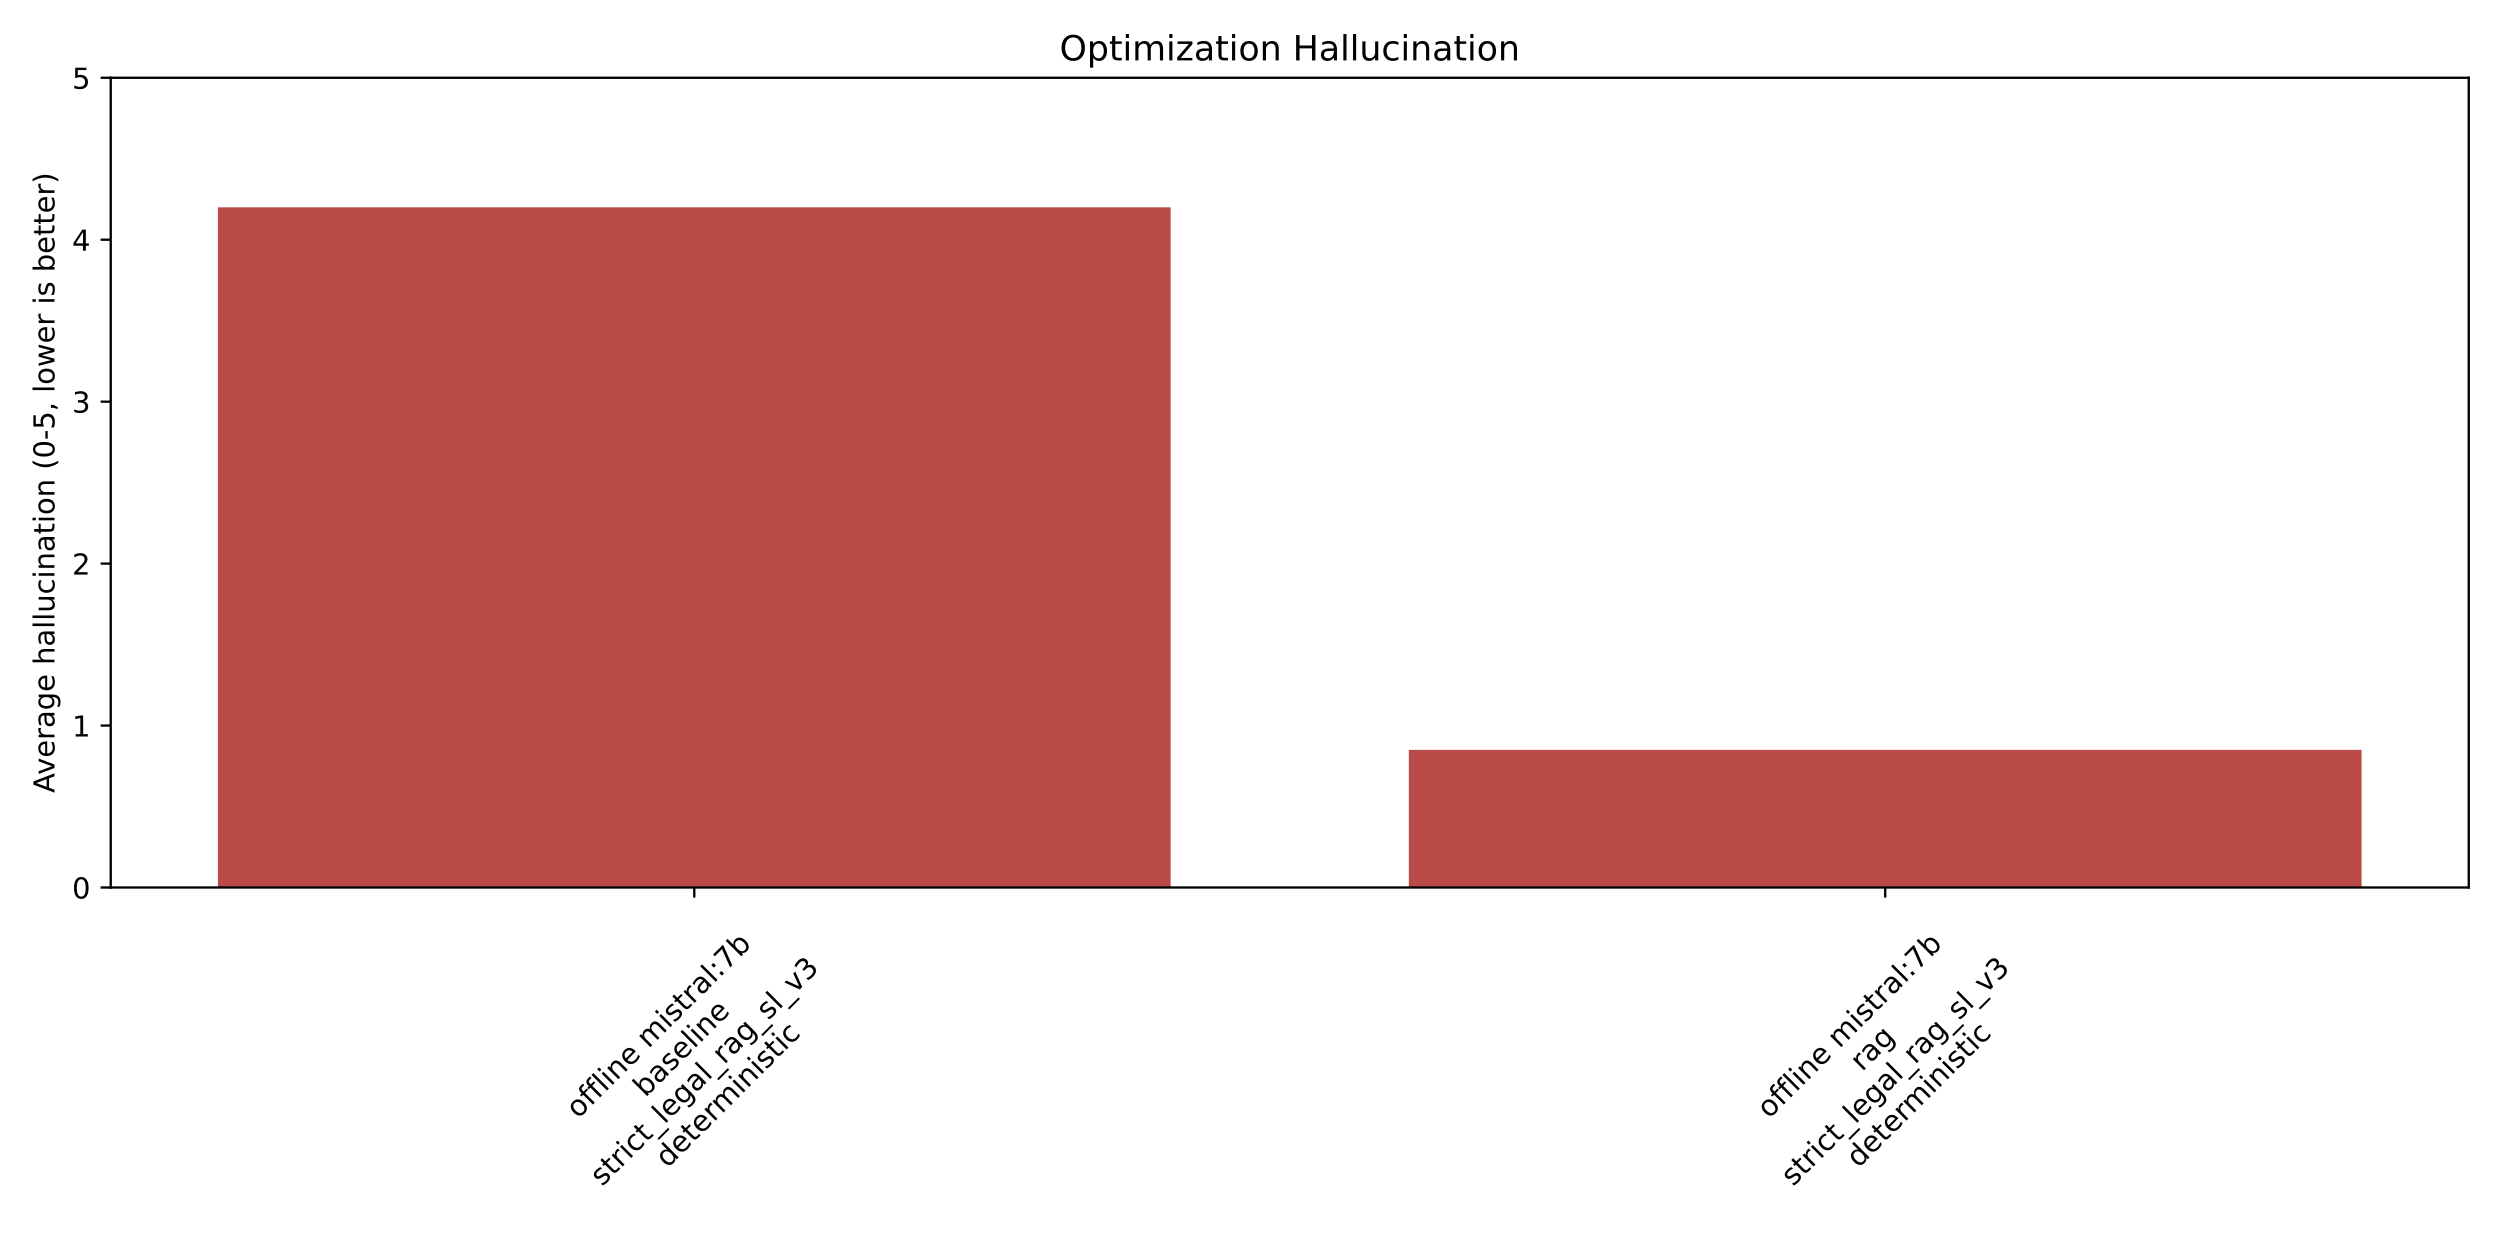
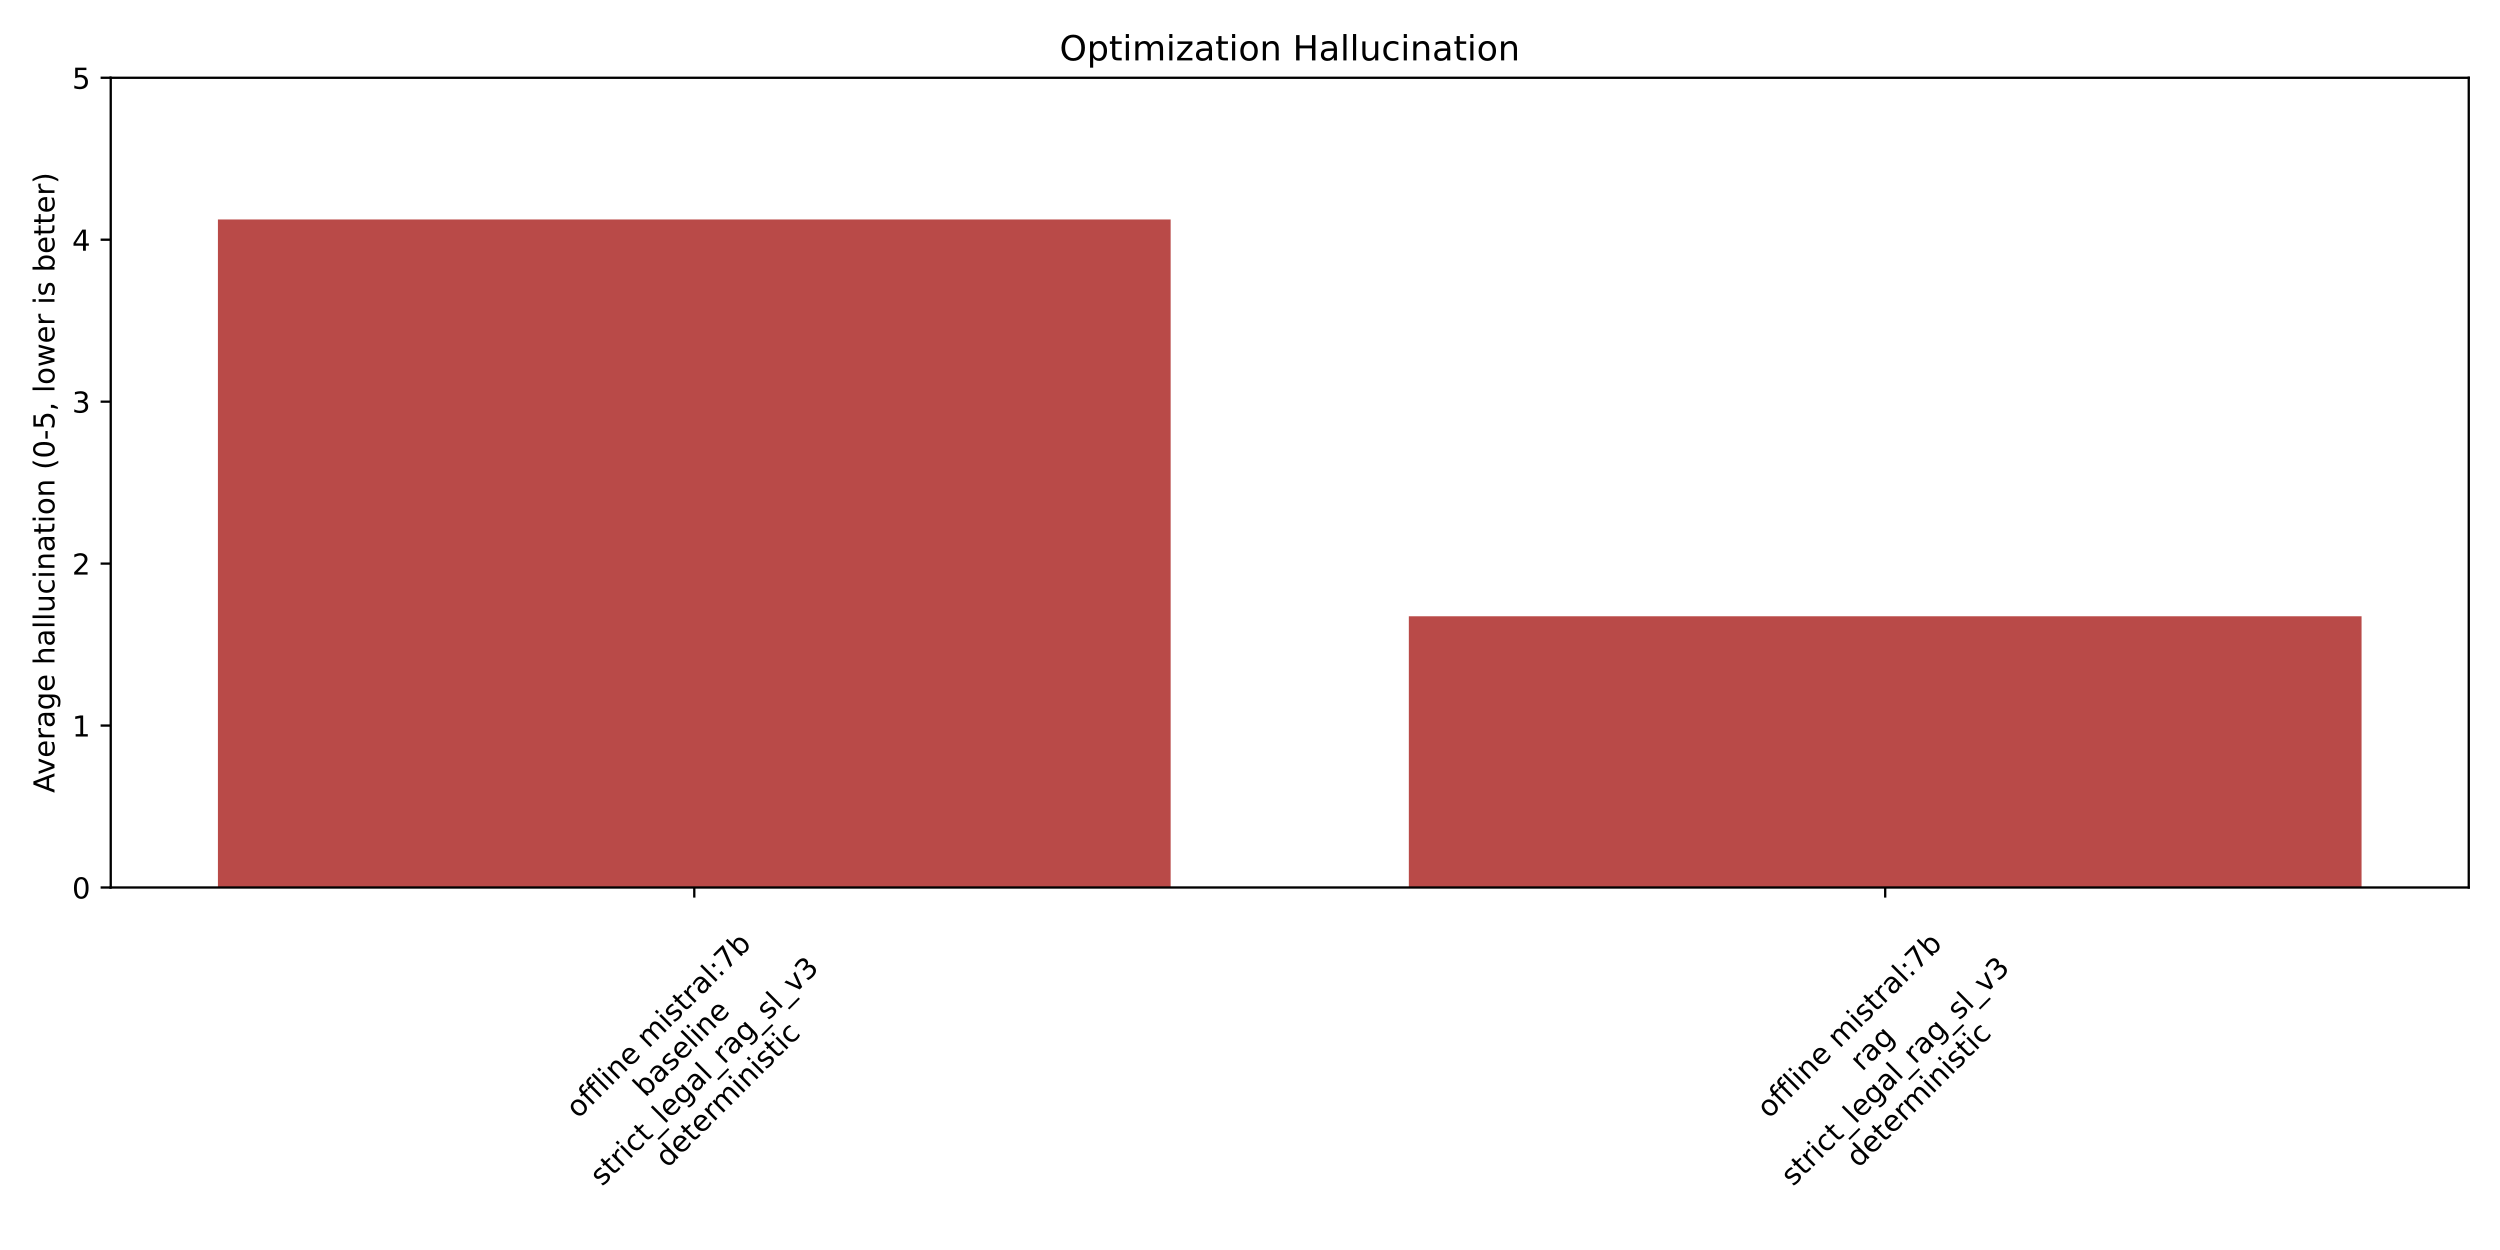
<svg xmlns="http://www.w3.org/2000/svg" xmlns:xlink="http://www.w3.org/1999/xlink" width="864pt" height="432pt" viewBox="0 0 864 432" version="1.1">
  <defs>
    <style type="text/css">*{stroke-linejoin: round; stroke-linecap: butt}</style>
  </defs>
  <g id="figure_1">
    <g id="patch_1">
      <path d="M 0 432 L 864 432 L 864 0 L 0 0 z " style="fill: #ffffff" />
    </g>
    <g id="axes_1">
      <g id="patch_2">
        <path d="M 38.27 306.717 L 853.2 306.717 L 853.2 26.88 L 38.27 26.88 z " style="fill: #ffffff" />
      </g>
      <g id="patch_3">
-         <path d="M 75.312 306.717 L 404.577 306.717 L 404.577 71.654 L 75.312 71.654 z " clip-path="url(#p2421bd11ce)" style="fill: #b94a48" />
+         <path d="M 75.312 306.717 L 404.577 306.717 L 404.577 75.852 L 75.312 75.852 z " clip-path="url(#pce945950ac)" style="fill: #b94a48" />
      </g>
      <g id="patch_4">
-         <path d="M 486.893 306.717 L 816.158 306.717 L 816.158 259.145 L 486.893 259.145 z " clip-path="url(#p2421bd11ce)" style="fill: #b94a48" />
+         <path d="M 486.893 306.717 L 816.158 306.717 L 816.158 212.972 L 486.893 212.972 z " clip-path="url(#pce945950ac)" style="fill: #b94a48" />
      </g>
      <g id="matplotlib.axis_1">
        <g id="xtick_1">
          <g id="line2d_1">
            <defs>
-               <path id="m7e3ee8ce9b" d="M 0 0 L 0 3.5 " style="stroke: #000000; stroke-width: 0.8" />
+               <path id="m0a0adaafc0" d="M 0 0 L 0 3.5 " style="stroke: #000000; stroke-width: 0.8" />
            </defs>
            <g>
-               <use xlink:href="#m7e3ee8ce9b" x="239.945" y="306.717" style="stroke: #000000; stroke-width: 0.8" />
+               <use xlink:href="#m0a0adaafc0" x="239.945" y="306.717" style="stroke: #000000; stroke-width: 0.8" />
            </g>
          </g>
          <g id="text_1">
            <g transform="translate(199.8225 386.8345) rotate(-45) scale(0.1 -0.1)">
              <defs>
                <path id="DejaVuSans-6f" d="M 1959 3097 Q 1497 3097 1228 2736 Q 959 2375 959 1747 Q 959 1119 1226 758 Q 1494 397 1959 397 Q 2419 397 2687 759 Q 2956 1122 2956 1747 Q 2956 2369 2687 2733 Q 2419 3097 1959 3097 z M 1959 3584 Q 2709 3584 3137 3096 Q 3566 2609 3566 1747 Q 3566 888 3137 398 Q 2709 -91 1959 -91 Q 1206 -91 779 398 Q 353 888 353 1747 Q 353 2609 779 3096 Q 1206 3584 1959 3584 z " transform="scale(0.015625)" />
                <path id="DejaVuSans-66" d="M 2375 4863 L 2375 4384 L 1825 4384 Q 1516 4384 1395 4259 Q 1275 4134 1275 3809 L 1275 3500 L 2222 3500 L 2222 3053 L 1275 3053 L 1275 0 L 697 0 L 697 3053 L 147 3053 L 147 3500 L 697 3500 L 697 3744 Q 697 4328 969 4595 Q 1241 4863 1831 4863 L 2375 4863 z " transform="scale(0.015625)" />
                <path id="DejaVuSans-6c" d="M 603 4863 L 1178 4863 L 1178 0 L 603 0 L 603 4863 z " transform="scale(0.015625)" />
                <path id="DejaVuSans-69" d="M 603 3500 L 1178 3500 L 1178 0 L 603 0 L 603 3500 z M 603 4863 L 1178 4863 L 1178 4134 L 603 4134 L 603 4863 z " transform="scale(0.015625)" />
                <path id="DejaVuSans-6e" d="M 3513 2113 L 3513 0 L 2938 0 L 2938 2094 Q 2938 2591 2744 2837 Q 2550 3084 2163 3084 Q 1697 3084 1428 2787 Q 1159 2491 1159 1978 L 1159 0 L 581 0 L 581 3500 L 1159 3500 L 1159 2956 Q 1366 3272 1645 3428 Q 1925 3584 2291 3584 Q 2894 3584 3203 3211 Q 3513 2838 3513 2113 z " transform="scale(0.015625)" />
                <path id="DejaVuSans-65" d="M 3597 1894 L 3597 1613 L 953 1613 Q 991 1019 1311 708 Q 1631 397 2203 397 Q 2534 397 2845 478 Q 3156 559 3463 722 L 3463 178 Q 3153 47 2828 -22 Q 2503 -91 2169 -91 Q 1331 -91 842 396 Q 353 884 353 1716 Q 353 2575 817 3079 Q 1281 3584 2069 3584 Q 2775 3584 3186 3129 Q 3597 2675 3597 1894 z M 3022 2063 Q 3016 2534 2758 2815 Q 2500 3097 2075 3097 Q 1594 3097 1305 2825 Q 1016 2553 972 2059 L 3022 2063 z " transform="scale(0.015625)" />
                <path id="DejaVuSans-20" transform="scale(0.015625)" />
                <path id="DejaVuSans-6d" d="M 3328 2828 Q 3544 3216 3844 3400 Q 4144 3584 4550 3584 Q 5097 3584 5394 3201 Q 5691 2819 5691 2113 L 5691 0 L 5113 0 L 5113 2094 Q 5113 2597 4934 2840 Q 4756 3084 4391 3084 Q 3944 3084 3684 2787 Q 3425 2491 3425 1978 L 3425 0 L 2847 0 L 2847 2094 Q 2847 2600 2669 2842 Q 2491 3084 2119 3084 Q 1678 3084 1418 2786 Q 1159 2488 1159 1978 L 1159 0 L 581 0 L 581 3500 L 1159 3500 L 1159 2956 Q 1356 3278 1631 3431 Q 1906 3584 2284 3584 Q 2666 3584 2933 3390 Q 3200 3197 3328 2828 z " transform="scale(0.015625)" />
                <path id="DejaVuSans-73" d="M 2834 3397 L 2834 2853 Q 2591 2978 2328 3040 Q 2066 3103 1784 3103 Q 1356 3103 1142 2972 Q 928 2841 928 2578 Q 928 2378 1081 2264 Q 1234 2150 1697 2047 L 1894 2003 Q 2506 1872 2764 1633 Q 3022 1394 3022 966 Q 3022 478 2636 193 Q 2250 -91 1575 -91 Q 1294 -91 989 -36 Q 684 19 347 128 L 347 722 Q 666 556 975 473 Q 1284 391 1588 391 Q 1994 391 2212 530 Q 2431 669 2431 922 Q 2431 1156 2273 1281 Q 2116 1406 1581 1522 L 1381 1569 Q 847 1681 609 1914 Q 372 2147 372 2553 Q 372 3047 722 3315 Q 1072 3584 1716 3584 Q 2034 3584 2315 3537 Q 2597 3491 2834 3397 z " transform="scale(0.015625)" />
                <path id="DejaVuSans-74" d="M 1172 4494 L 1172 3500 L 2356 3500 L 2356 3053 L 1172 3053 L 1172 1153 Q 1172 725 1289 603 Q 1406 481 1766 481 L 2356 481 L 2356 0 L 1766 0 Q 1100 0 847 248 Q 594 497 594 1153 L 594 3053 L 172 3053 L 172 3500 L 594 3500 L 594 4494 L 1172 4494 z " transform="scale(0.015625)" />
                <path id="DejaVuSans-72" d="M 2631 2963 Q 2534 3019 2420 3045 Q 2306 3072 2169 3072 Q 1681 3072 1420 2755 Q 1159 2438 1159 1844 L 1159 0 L 581 0 L 581 3500 L 1159 3500 L 1159 2956 Q 1341 3275 1631 3429 Q 1922 3584 2338 3584 Q 2397 3584 2469 3576 Q 2541 3569 2628 3553 L 2631 2963 z " transform="scale(0.015625)" />
                <path id="DejaVuSans-61" d="M 2194 1759 Q 1497 1759 1228 1600 Q 959 1441 959 1056 Q 959 750 1161 570 Q 1363 391 1709 391 Q 2188 391 2477 730 Q 2766 1069 2766 1631 L 2766 1759 L 2194 1759 z M 3341 1997 L 3341 0 L 2766 0 L 2766 531 Q 2569 213 2275 61 Q 1981 -91 1556 -91 Q 1019 -91 701 211 Q 384 513 384 1019 Q 384 1609 779 1909 Q 1175 2209 1959 2209 L 2766 2209 L 2766 2266 Q 2766 2663 2505 2880 Q 2244 3097 1772 3097 Q 1472 3097 1187 3025 Q 903 2953 641 2809 L 641 3341 Q 956 3463 1253 3523 Q 1550 3584 1831 3584 Q 2591 3584 2966 3190 Q 3341 2797 3341 1997 z " transform="scale(0.015625)" />
                <path id="DejaVuSans-3a" d="M 750 794 L 1409 794 L 1409 0 L 750 0 L 750 794 z M 750 3309 L 1409 3309 L 1409 2516 L 750 2516 L 750 3309 z " transform="scale(0.015625)" />
                <path id="DejaVuSans-37" d="M 525 4666 L 3525 4666 L 3525 4397 L 1831 0 L 1172 0 L 2766 4134 L 525 4134 L 525 4666 z " transform="scale(0.015625)" />
                <path id="DejaVuSans-62" d="M 3116 1747 Q 3116 2381 2855 2742 Q 2594 3103 2138 3103 Q 1681 3103 1420 2742 Q 1159 2381 1159 1747 Q 1159 1113 1420 752 Q 1681 391 2138 391 Q 2594 391 2855 752 Q 3116 1113 3116 1747 z M 1159 2969 Q 1341 3281 1617 3432 Q 1894 3584 2278 3584 Q 2916 3584 3314 3078 Q 3713 2572 3713 1747 Q 3713 922 3314 415 Q 2916 -91 2278 -91 Q 1894 -91 1617 61 Q 1341 213 1159 525 L 1159 0 L 581 0 L 581 4863 L 1159 4863 L 1159 2969 z " transform="scale(0.015625)" />
              </defs>
              <use xlink:href="#DejaVuSans-6f" />
              <use xlink:href="#DejaVuSans-66" transform="translate(61.18164 0)" />
              <use xlink:href="#DejaVuSans-66" transform="translate(96.38672 0)" />
              <use xlink:href="#DejaVuSans-6c" transform="translate(131.5918 0)" />
              <use xlink:href="#DejaVuSans-69" transform="translate(159.375 0)" />
              <use xlink:href="#DejaVuSans-6e" transform="translate(187.1582 0)" />
              <use xlink:href="#DejaVuSans-65" transform="translate(250.5371 0)" />
              <use xlink:href="#DejaVuSans-20" transform="translate(312.0605 0)" />
              <use xlink:href="#DejaVuSans-6d" transform="translate(343.8477 0)" />
              <use xlink:href="#DejaVuSans-69" transform="translate(441.2598 0)" />
              <use xlink:href="#DejaVuSans-73" transform="translate(469.043 0)" />
              <use xlink:href="#DejaVuSans-74" transform="translate(521.1426 0)" />
              <use xlink:href="#DejaVuSans-72" transform="translate(560.3516 0)" />
              <use xlink:href="#DejaVuSans-61" transform="translate(601.4648 0)" />
              <use xlink:href="#DejaVuSans-6c" transform="translate(662.7441 0)" />
              <use xlink:href="#DejaVuSans-3a" transform="translate(690.5273 0)" />
              <use xlink:href="#DejaVuSans-37" transform="translate(724.2188 0)" />
              <use xlink:href="#DejaVuSans-62" transform="translate(787.8418 0)" />
            </g>
            <g transform="translate(223.0295 379.4636) rotate(-45) scale(0.1 -0.1)">
              <use xlink:href="#DejaVuSans-62" />
              <use xlink:href="#DejaVuSans-61" transform="translate(63.47656 0)" />
              <use xlink:href="#DejaVuSans-73" transform="translate(124.7559 0)" />
              <use xlink:href="#DejaVuSans-65" transform="translate(176.8555 0)" />
              <use xlink:href="#DejaVuSans-6c" transform="translate(238.3789 0)" />
              <use xlink:href="#DejaVuSans-69" transform="translate(266.1621 0)" />
              <use xlink:href="#DejaVuSans-6e" transform="translate(293.9453 0)" />
              <use xlink:href="#DejaVuSans-65" transform="translate(357.3242 0)" />
            </g>
            <g transform="translate(208.1102 410.219) rotate(-45) scale(0.1 -0.1)">
              <defs>
                <path id="DejaVuSans-63" d="M 3122 3366 L 3122 2828 Q 2878 2963 2633 3030 Q 2388 3097 2138 3097 Q 1578 3097 1268 2742 Q 959 2388 959 1747 Q 959 1106 1268 751 Q 1578 397 2138 397 Q 2388 397 2633 464 Q 2878 531 3122 666 L 3122 134 Q 2881 22 2623 -34 Q 2366 -91 2075 -91 Q 1284 -91 818 406 Q 353 903 353 1747 Q 353 2603 823 3093 Q 1294 3584 2113 3584 Q 2378 3584 2631 3529 Q 2884 3475 3122 3366 z " transform="scale(0.015625)" />
                <path id="DejaVuSans-5f" d="M 3263 -1063 L 3263 -1509 L -63 -1509 L -63 -1063 L 3263 -1063 z " transform="scale(0.015625)" />
                <path id="DejaVuSans-67" d="M 2906 1791 Q 2906 2416 2648 2759 Q 2391 3103 1925 3103 Q 1463 3103 1205 2759 Q 947 2416 947 1791 Q 947 1169 1205 825 Q 1463 481 1925 481 Q 2391 481 2648 825 Q 2906 1169 2906 1791 z M 3481 434 Q 3481 -459 3084 -895 Q 2688 -1331 1869 -1331 Q 1566 -1331 1297 -1286 Q 1028 -1241 775 -1147 L 775 -588 Q 1028 -725 1275 -790 Q 1522 -856 1778 -856 Q 2344 -856 2625 -561 Q 2906 -266 2906 331 L 2906 616 Q 2728 306 2450 153 Q 2172 0 1784 0 Q 1141 0 747 490 Q 353 981 353 1791 Q 353 2603 747 3093 Q 1141 3584 1784 3584 Q 2172 3584 2450 3431 Q 2728 3278 2906 2969 L 2906 3500 L 3481 3500 L 3481 434 z " transform="scale(0.015625)" />
                <path id="DejaVuSans-76" d="M 191 3500 L 800 3500 L 1894 563 L 2988 3500 L 3597 3500 L 2284 0 L 1503 0 L 191 3500 z " transform="scale(0.015625)" />
                <path id="DejaVuSans-33" d="M 2597 2516 Q 3050 2419 3304 2112 Q 3559 1806 3559 1356 Q 3559 666 3084 287 Q 2609 -91 1734 -91 Q 1441 -91 1130 -33 Q 819 25 488 141 L 488 750 Q 750 597 1062 519 Q 1375 441 1716 441 Q 2309 441 2620 675 Q 2931 909 2931 1356 Q 2931 1769 2642 2001 Q 2353 2234 1838 2234 L 1294 2234 L 1294 2753 L 1863 2753 Q 2328 2753 2575 2939 Q 2822 3125 2822 3475 Q 2822 3834 2567 4026 Q 2313 4219 1838 4219 Q 1578 4219 1281 4162 Q 984 4106 628 3988 L 628 4550 Q 988 4650 1302 4700 Q 1616 4750 1894 4750 Q 2613 4750 3031 4423 Q 3450 4097 3450 3541 Q 3450 3153 3228 2886 Q 3006 2619 2597 2516 z " transform="scale(0.015625)" />
              </defs>
              <use xlink:href="#DejaVuSans-73" />
              <use xlink:href="#DejaVuSans-74" transform="translate(52.09961 0)" />
              <use xlink:href="#DejaVuSans-72" transform="translate(91.30859 0)" />
              <use xlink:href="#DejaVuSans-69" transform="translate(132.4219 0)" />
              <use xlink:href="#DejaVuSans-63" transform="translate(160.2051 0)" />
              <use xlink:href="#DejaVuSans-74" transform="translate(215.1855 0)" />
              <use xlink:href="#DejaVuSans-5f" transform="translate(254.3945 0)" />
              <use xlink:href="#DejaVuSans-6c" transform="translate(304.3945 0)" />
              <use xlink:href="#DejaVuSans-65" transform="translate(332.1777 0)" />
              <use xlink:href="#DejaVuSans-67" transform="translate(393.7012 0)" />
              <use xlink:href="#DejaVuSans-61" transform="translate(457.1777 0)" />
              <use xlink:href="#DejaVuSans-6c" transform="translate(518.457 0)" />
              <use xlink:href="#DejaVuSans-5f" transform="translate(546.2402 0)" />
              <use xlink:href="#DejaVuSans-72" transform="translate(596.2402 0)" />
              <use xlink:href="#DejaVuSans-61" transform="translate(637.3535 0)" />
              <use xlink:href="#DejaVuSans-67" transform="translate(698.6328 0)" />
              <use xlink:href="#DejaVuSans-5f" transform="translate(762.1094 0)" />
              <use xlink:href="#DejaVuSans-73" transform="translate(812.1094 0)" />
              <use xlink:href="#DejaVuSans-6c" transform="translate(864.209 0)" />
              <use xlink:href="#DejaVuSans-5f" transform="translate(891.9922 0)" />
              <use xlink:href="#DejaVuSans-76" transform="translate(941.9922 0)" />
              <use xlink:href="#DejaVuSans-33" transform="translate(1001.172 0)" />
            </g>
            <g transform="translate(230.6952 403.8634) rotate(-45) scale(0.1 -0.1)">
              <defs>
                <path id="DejaVuSans-64" d="M 2906 2969 L 2906 4863 L 3481 4863 L 3481 0 L 2906 0 L 2906 525 Q 2725 213 2448 61 Q 2172 -91 1784 -91 Q 1150 -91 751 415 Q 353 922 353 1747 Q 353 2572 751 3078 Q 1150 3584 1784 3584 Q 2172 3584 2448 3432 Q 2725 3281 2906 2969 z M 947 1747 Q 947 1113 1208 752 Q 1469 391 1925 391 Q 2381 391 2643 752 Q 2906 1113 2906 1747 Q 2906 2381 2643 2742 Q 2381 3103 1925 3103 Q 1469 3103 1208 2742 Q 947 2381 947 1747 z " transform="scale(0.015625)" />
              </defs>
              <use xlink:href="#DejaVuSans-64" />
              <use xlink:href="#DejaVuSans-65" transform="translate(63.47656 0)" />
              <use xlink:href="#DejaVuSans-74" transform="translate(125 0)" />
              <use xlink:href="#DejaVuSans-65" transform="translate(164.209 0)" />
              <use xlink:href="#DejaVuSans-72" transform="translate(225.7324 0)" />
              <use xlink:href="#DejaVuSans-6d" transform="translate(265.0957 0)" />
              <use xlink:href="#DejaVuSans-69" transform="translate(362.5078 0)" />
              <use xlink:href="#DejaVuSans-6e" transform="translate(390.291 0)" />
              <use xlink:href="#DejaVuSans-69" transform="translate(453.6699 0)" />
              <use xlink:href="#DejaVuSans-73" transform="translate(481.4531 0)" />
              <use xlink:href="#DejaVuSans-74" transform="translate(533.5527 0)" />
              <use xlink:href="#DejaVuSans-69" transform="translate(572.7617 0)" />
              <use xlink:href="#DejaVuSans-63" transform="translate(600.5449 0)" />
            </g>
          </g>
        </g>
        <g id="xtick_2">
          <g id="line2d_2">
            <g>
-               <use xlink:href="#m7e3ee8ce9b" x="651.525" y="306.717" style="stroke: #000000; stroke-width: 0.8" />
+               <use xlink:href="#m0a0adaafc0" x="651.525" y="306.717" style="stroke: #000000; stroke-width: 0.8" />
            </g>
          </g>
          <g id="text_2">
            <g transform="translate(611.4033 386.8345) rotate(-45) scale(0.1 -0.1)">
              <use xlink:href="#DejaVuSans-6f" />
              <use xlink:href="#DejaVuSans-66" transform="translate(61.18164 0)" />
              <use xlink:href="#DejaVuSans-66" transform="translate(96.38672 0)" />
              <use xlink:href="#DejaVuSans-6c" transform="translate(131.5918 0)" />
              <use xlink:href="#DejaVuSans-69" transform="translate(159.375 0)" />
              <use xlink:href="#DejaVuSans-6e" transform="translate(187.1582 0)" />
              <use xlink:href="#DejaVuSans-65" transform="translate(250.5371 0)" />
              <use xlink:href="#DejaVuSans-20" transform="translate(312.0605 0)" />
              <use xlink:href="#DejaVuSans-6d" transform="translate(343.8477 0)" />
              <use xlink:href="#DejaVuSans-69" transform="translate(441.2598 0)" />
              <use xlink:href="#DejaVuSans-73" transform="translate(469.043 0)" />
              <use xlink:href="#DejaVuSans-74" transform="translate(521.1426 0)" />
              <use xlink:href="#DejaVuSans-72" transform="translate(560.3516 0)" />
              <use xlink:href="#DejaVuSans-61" transform="translate(601.4648 0)" />
              <use xlink:href="#DejaVuSans-6c" transform="translate(662.7441 0)" />
              <use xlink:href="#DejaVuSans-3a" transform="translate(690.5273 0)" />
              <use xlink:href="#DejaVuSans-37" transform="translate(724.2188 0)" />
              <use xlink:href="#DejaVuSans-62" transform="translate(787.8418 0)" />
            </g>
            <g transform="translate(643.5547 370.5192) rotate(-45) scale(0.1 -0.1)">
              <use xlink:href="#DejaVuSans-72" />
              <use xlink:href="#DejaVuSans-61" transform="translate(41.11328 0)" />
              <use xlink:href="#DejaVuSans-67" transform="translate(102.3926 0)" />
            </g>
            <g transform="translate(619.691 410.219) rotate(-45) scale(0.1 -0.1)">
              <use xlink:href="#DejaVuSans-73" />
              <use xlink:href="#DejaVuSans-74" transform="translate(52.09961 0)" />
              <use xlink:href="#DejaVuSans-72" transform="translate(91.30859 0)" />
              <use xlink:href="#DejaVuSans-69" transform="translate(132.4219 0)" />
              <use xlink:href="#DejaVuSans-63" transform="translate(160.2051 0)" />
              <use xlink:href="#DejaVuSans-74" transform="translate(215.1855 0)" />
              <use xlink:href="#DejaVuSans-5f" transform="translate(254.3945 0)" />
              <use xlink:href="#DejaVuSans-6c" transform="translate(304.3945 0)" />
              <use xlink:href="#DejaVuSans-65" transform="translate(332.1777 0)" />
              <use xlink:href="#DejaVuSans-67" transform="translate(393.7012 0)" />
              <use xlink:href="#DejaVuSans-61" transform="translate(457.1777 0)" />
              <use xlink:href="#DejaVuSans-6c" transform="translate(518.457 0)" />
              <use xlink:href="#DejaVuSans-5f" transform="translate(546.2402 0)" />
              <use xlink:href="#DejaVuSans-72" transform="translate(596.2402 0)" />
              <use xlink:href="#DejaVuSans-61" transform="translate(637.3535 0)" />
              <use xlink:href="#DejaVuSans-67" transform="translate(698.6328 0)" />
              <use xlink:href="#DejaVuSans-5f" transform="translate(762.1094 0)" />
              <use xlink:href="#DejaVuSans-73" transform="translate(812.1094 0)" />
              <use xlink:href="#DejaVuSans-6c" transform="translate(864.209 0)" />
              <use xlink:href="#DejaVuSans-5f" transform="translate(891.9922 0)" />
              <use xlink:href="#DejaVuSans-76" transform="translate(941.9922 0)" />
              <use xlink:href="#DejaVuSans-33" transform="translate(1001.172 0)" />
            </g>
            <g transform="translate(642.276 403.8634) rotate(-45) scale(0.1 -0.1)">
              <use xlink:href="#DejaVuSans-64" />
              <use xlink:href="#DejaVuSans-65" transform="translate(63.47656 0)" />
              <use xlink:href="#DejaVuSans-74" transform="translate(125 0)" />
              <use xlink:href="#DejaVuSans-65" transform="translate(164.209 0)" />
              <use xlink:href="#DejaVuSans-72" transform="translate(225.7324 0)" />
              <use xlink:href="#DejaVuSans-6d" transform="translate(265.0957 0)" />
              <use xlink:href="#DejaVuSans-69" transform="translate(362.5078 0)" />
              <use xlink:href="#DejaVuSans-6e" transform="translate(390.291 0)" />
              <use xlink:href="#DejaVuSans-69" transform="translate(453.6699 0)" />
              <use xlink:href="#DejaVuSans-73" transform="translate(481.4531 0)" />
              <use xlink:href="#DejaVuSans-74" transform="translate(533.5527 0)" />
              <use xlink:href="#DejaVuSans-69" transform="translate(572.7617 0)" />
              <use xlink:href="#DejaVuSans-63" transform="translate(600.5449 0)" />
            </g>
          </g>
        </g>
      </g>
      <g id="matplotlib.axis_2">
        <g id="ytick_1">
          <g id="line2d_3">
            <defs>
-               <path id="m62bf001b5f" d="M 0 0 L -3.5 0 " style="stroke: #000000; stroke-width: 0.8" />
+               <path id="m1390fdb9fe" d="M 0 0 L -3.5 0 " style="stroke: #000000; stroke-width: 0.8" />
            </defs>
            <g>
-               <use xlink:href="#m62bf001b5f" x="38.27" y="306.717" style="stroke: #000000; stroke-width: 0.8" />
+               <use xlink:href="#m1390fdb9fe" x="38.27" y="306.717" style="stroke: #000000; stroke-width: 0.8" />
            </g>
          </g>
          <g id="text_3">
            <g transform="translate(24.9075 310.5167) scale(0.1 -0.1)">
              <defs>
                <path id="DejaVuSans-30" d="M 2034 4250 Q 1547 4250 1301 3770 Q 1056 3291 1056 2328 Q 1056 1369 1301 889 Q 1547 409 2034 409 Q 2525 409 2770 889 Q 3016 1369 3016 2328 Q 3016 3291 2770 3770 Q 2525 4250 2034 4250 z M 2034 4750 Q 2819 4750 3233 4129 Q 3647 3509 3647 2328 Q 3647 1150 3233 529 Q 2819 -91 2034 -91 Q 1250 -91 836 529 Q 422 1150 422 2328 Q 422 3509 836 4129 Q 1250 4750 2034 4750 z " transform="scale(0.015625)" />
              </defs>
              <use xlink:href="#DejaVuSans-30" />
            </g>
          </g>
        </g>
        <g id="ytick_2">
          <g id="line2d_4">
            <g>
-               <use xlink:href="#m62bf001b5f" x="38.27" y="250.75" style="stroke: #000000; stroke-width: 0.8" />
+               <use xlink:href="#m1390fdb9fe" x="38.27" y="250.75" style="stroke: #000000; stroke-width: 0.8" />
            </g>
          </g>
          <g id="text_4">
            <g transform="translate(24.9075 254.5492) scale(0.1 -0.1)">
              <defs>
                <path id="DejaVuSans-31" d="M 794 531 L 1825 531 L 1825 4091 L 703 3866 L 703 4441 L 1819 4666 L 2450 4666 L 2450 531 L 3481 531 L 3481 0 L 794 0 L 794 531 z " transform="scale(0.015625)" />
              </defs>
              <use xlink:href="#DejaVuSans-31" />
            </g>
          </g>
        </g>
        <g id="ytick_3">
          <g id="line2d_5">
            <g>
-               <use xlink:href="#m62bf001b5f" x="38.27" y="194.782" style="stroke: #000000; stroke-width: 0.8" />
+               <use xlink:href="#m1390fdb9fe" x="38.27" y="194.782" style="stroke: #000000; stroke-width: 0.8" />
            </g>
          </g>
          <g id="text_5">
            <g transform="translate(24.9075 198.5817) scale(0.1 -0.1)">
              <defs>
                <path id="DejaVuSans-32" d="M 1228 531 L 3431 531 L 3431 0 L 469 0 L 469 531 Q 828 903 1448 1529 Q 2069 2156 2228 2338 Q 2531 2678 2651 2914 Q 2772 3150 2772 3378 Q 2772 3750 2511 3984 Q 2250 4219 1831 4219 Q 1534 4219 1204 4116 Q 875 4013 500 3803 L 500 4441 Q 881 4594 1212 4672 Q 1544 4750 1819 4750 Q 2544 4750 2975 4387 Q 3406 4025 3406 3419 Q 3406 3131 3298 2873 Q 3191 2616 2906 2266 Q 2828 2175 2409 1742 Q 1991 1309 1228 531 z " transform="scale(0.015625)" />
              </defs>
              <use xlink:href="#DejaVuSans-32" />
            </g>
          </g>
        </g>
        <g id="ytick_4">
          <g id="line2d_6">
            <g>
-               <use xlink:href="#m62bf001b5f" x="38.27" y="138.815" style="stroke: #000000; stroke-width: 0.8" />
+               <use xlink:href="#m1390fdb9fe" x="38.27" y="138.815" style="stroke: #000000; stroke-width: 0.8" />
            </g>
          </g>
          <g id="text_6">
            <g transform="translate(24.9075 142.6142) scale(0.1 -0.1)">
              <use xlink:href="#DejaVuSans-33" />
            </g>
          </g>
        </g>
        <g id="ytick_5">
          <g id="line2d_7">
            <g>
-               <use xlink:href="#m62bf001b5f" x="38.27" y="82.847" style="stroke: #000000; stroke-width: 0.8" />
+               <use xlink:href="#m1390fdb9fe" x="38.27" y="82.847" style="stroke: #000000; stroke-width: 0.8" />
            </g>
          </g>
          <g id="text_7">
            <g transform="translate(24.9075 86.64671) scale(0.1 -0.1)">
              <defs>
                <path id="DejaVuSans-34" d="M 2419 4116 L 825 1625 L 2419 1625 L 2419 4116 z M 2253 4666 L 3047 4666 L 3047 1625 L 3713 1625 L 3713 1100 L 3047 1100 L 3047 0 L 2419 0 L 2419 1100 L 313 1100 L 313 1709 L 2253 4666 z " transform="scale(0.015625)" />
              </defs>
              <use xlink:href="#DejaVuSans-34" />
            </g>
          </g>
        </g>
        <g id="ytick_6">
          <g id="line2d_8">
            <g>
-               <use xlink:href="#m62bf001b5f" x="38.27" y="26.88" style="stroke: #000000; stroke-width: 0.8" />
+               <use xlink:href="#m1390fdb9fe" x="38.27" y="26.88" style="stroke: #000000; stroke-width: 0.8" />
            </g>
          </g>
          <g id="text_8">
            <g transform="translate(24.9075 30.67922) scale(0.1 -0.1)">
              <defs>
                <path id="DejaVuSans-35" d="M 691 4666 L 3169 4666 L 3169 4134 L 1269 4134 L 1269 2991 Q 1406 3038 1543 3061 Q 1681 3084 1819 3084 Q 2600 3084 3056 2656 Q 3513 2228 3513 1497 Q 3513 744 3044 326 Q 2575 -91 1722 -91 Q 1428 -91 1123 -41 Q 819 9 494 109 L 494 744 Q 775 591 1075 516 Q 1375 441 1709 441 Q 2250 441 2565 725 Q 2881 1009 2881 1497 Q 2881 1984 2565 2268 Q 2250 2553 1709 2553 Q 1456 2553 1204 2497 Q 953 2441 691 2322 L 691 4666 z " transform="scale(0.015625)" />
              </defs>
              <use xlink:href="#DejaVuSans-35" />
            </g>
          </g>
        </g>
        <g id="text_9">
          <g transform="translate(18.82781 274.0284) rotate(-90) scale(0.1 -0.1)">
            <defs>
              <path id="DejaVuSans-41" d="M 2188 4044 L 1331 1722 L 3047 1722 L 2188 4044 z M 1831 4666 L 2547 4666 L 4325 0 L 3669 0 L 3244 1197 L 1141 1197 L 716 0 L 50 0 L 1831 4666 z " transform="scale(0.015625)" />
              <path id="DejaVuSans-68" d="M 3513 2113 L 3513 0 L 2938 0 L 2938 2094 Q 2938 2591 2744 2837 Q 2550 3084 2163 3084 Q 1697 3084 1428 2787 Q 1159 2491 1159 1978 L 1159 0 L 581 0 L 581 4863 L 1159 4863 L 1159 2956 Q 1366 3272 1645 3428 Q 1925 3584 2291 3584 Q 2894 3584 3203 3211 Q 3513 2838 3513 2113 z " transform="scale(0.015625)" />
              <path id="DejaVuSans-75" d="M 544 1381 L 544 3500 L 1119 3500 L 1119 1403 Q 1119 906 1312 657 Q 1506 409 1894 409 Q 2359 409 2629 706 Q 2900 1003 2900 1516 L 2900 3500 L 3475 3500 L 3475 0 L 2900 0 L 2900 538 Q 2691 219 2414 64 Q 2138 -91 1772 -91 Q 1169 -91 856 284 Q 544 659 544 1381 z M 1991 3584 L 1991 3584 z " transform="scale(0.015625)" />
              <path id="DejaVuSans-28" d="M 1984 4856 Q 1566 4138 1362 3434 Q 1159 2731 1159 2009 Q 1159 1288 1364 580 Q 1569 -128 1984 -844 L 1484 -844 Q 1016 -109 783 600 Q 550 1309 550 2009 Q 550 2706 781 3412 Q 1013 4119 1484 4856 L 1984 4856 z " transform="scale(0.015625)" />
              <path id="DejaVuSans-2d" d="M 313 2009 L 1997 2009 L 1997 1497 L 313 1497 L 313 2009 z " transform="scale(0.015625)" />
              <path id="DejaVuSans-2c" d="M 750 794 L 1409 794 L 1409 256 L 897 -744 L 494 -744 L 750 256 L 750 794 z " transform="scale(0.015625)" />
              <path id="DejaVuSans-77" d="M 269 3500 L 844 3500 L 1563 769 L 2278 3500 L 2956 3500 L 3675 769 L 4391 3500 L 4966 3500 L 4050 0 L 3372 0 L 2619 2869 L 1863 0 L 1184 0 L 269 3500 z " transform="scale(0.015625)" />
              <path id="DejaVuSans-29" d="M 513 4856 L 1013 4856 Q 1481 4119 1714 3412 Q 1947 2706 1947 2009 Q 1947 1309 1714 600 Q 1481 -109 1013 -844 L 513 -844 Q 928 -128 1133 580 Q 1338 1288 1338 2009 Q 1338 2731 1133 3434 Q 928 4138 513 4856 z " transform="scale(0.015625)" />
            </defs>
            <use xlink:href="#DejaVuSans-41" />
            <use xlink:href="#DejaVuSans-76" transform="translate(62.5332 0)" />
            <use xlink:href="#DejaVuSans-65" transform="translate(121.7129 0)" />
            <use xlink:href="#DejaVuSans-72" transform="translate(183.2363 0)" />
            <use xlink:href="#DejaVuSans-61" transform="translate(224.3496 0)" />
            <use xlink:href="#DejaVuSans-67" transform="translate(285.6289 0)" />
            <use xlink:href="#DejaVuSans-65" transform="translate(349.1055 0)" />
            <use xlink:href="#DejaVuSans-20" transform="translate(410.6289 0)" />
            <use xlink:href="#DejaVuSans-68" transform="translate(442.416 0)" />
            <use xlink:href="#DejaVuSans-61" transform="translate(505.7949 0)" />
            <use xlink:href="#DejaVuSans-6c" transform="translate(567.0742 0)" />
            <use xlink:href="#DejaVuSans-6c" transform="translate(594.8574 0)" />
            <use xlink:href="#DejaVuSans-75" transform="translate(622.6406 0)" />
            <use xlink:href="#DejaVuSans-63" transform="translate(686.0195 0)" />
            <use xlink:href="#DejaVuSans-69" transform="translate(741 0)" />
            <use xlink:href="#DejaVuSans-6e" transform="translate(768.7832 0)" />
            <use xlink:href="#DejaVuSans-61" transform="translate(832.1621 0)" />
            <use xlink:href="#DejaVuSans-74" transform="translate(893.4414 0)" />
            <use xlink:href="#DejaVuSans-69" transform="translate(932.6504 0)" />
            <use xlink:href="#DejaVuSans-6f" transform="translate(960.4336 0)" />
            <use xlink:href="#DejaVuSans-6e" transform="translate(1021.615 0)" />
            <use xlink:href="#DejaVuSans-20" transform="translate(1084.994 0)" />
            <use xlink:href="#DejaVuSans-28" transform="translate(1116.781 0)" />
            <use xlink:href="#DejaVuSans-30" transform="translate(1155.795 0)" />
            <use xlink:href="#DejaVuSans-2d" transform="translate(1219.418 0)" />
            <use xlink:href="#DejaVuSans-35" transform="translate(1255.502 0)" />
            <use xlink:href="#DejaVuSans-2c" transform="translate(1319.125 0)" />
            <use xlink:href="#DejaVuSans-20" transform="translate(1350.912 0)" />
            <use xlink:href="#DejaVuSans-6c" transform="translate(1382.699 0)" />
            <use xlink:href="#DejaVuSans-6f" transform="translate(1410.482 0)" />
            <use xlink:href="#DejaVuSans-77" transform="translate(1471.664 0)" />
            <use xlink:href="#DejaVuSans-65" transform="translate(1553.451 0)" />
            <use xlink:href="#DejaVuSans-72" transform="translate(1614.975 0)" />
            <use xlink:href="#DejaVuSans-20" transform="translate(1656.088 0)" />
            <use xlink:href="#DejaVuSans-69" transform="translate(1687.875 0)" />
            <use xlink:href="#DejaVuSans-73" transform="translate(1715.658 0)" />
            <use xlink:href="#DejaVuSans-20" transform="translate(1767.758 0)" />
            <use xlink:href="#DejaVuSans-62" transform="translate(1799.545 0)" />
            <use xlink:href="#DejaVuSans-65" transform="translate(1863.021 0)" />
            <use xlink:href="#DejaVuSans-74" transform="translate(1924.545 0)" />
            <use xlink:href="#DejaVuSans-74" transform="translate(1963.754 0)" />
            <use xlink:href="#DejaVuSans-65" transform="translate(2002.963 0)" />
            <use xlink:href="#DejaVuSans-72" transform="translate(2064.486 0)" />
            <use xlink:href="#DejaVuSans-29" transform="translate(2105.6 0)" />
          </g>
        </g>
      </g>
      <g id="patch_5">
        <path d="M 38.27 306.717 L 38.27 26.88 " style="fill: none; stroke: #000000; stroke-width: 0.8; stroke-linejoin: miter; stroke-linecap: square" />
      </g>
      <g id="patch_6">
        <path d="M 853.2 306.717 L 853.2 26.88 " style="fill: none; stroke: #000000; stroke-width: 0.8; stroke-linejoin: miter; stroke-linecap: square" />
      </g>
      <g id="patch_7">
        <path d="M 38.27 306.717 L 853.2 306.717 " style="fill: none; stroke: #000000; stroke-width: 0.8; stroke-linejoin: miter; stroke-linecap: square" />
      </g>
      <g id="patch_8">
        <path d="M 38.27 26.88 L 853.2 26.88 " style="fill: none; stroke: #000000; stroke-width: 0.8; stroke-linejoin: miter; stroke-linecap: square" />
      </g>
      <g id="text_10">
        <g transform="translate(366.1834 20.88) scale(0.12 -0.12)">
          <defs>
            <path id="DejaVuSans-4f" d="M 2522 4238 Q 1834 4238 1429 3725 Q 1025 3213 1025 2328 Q 1025 1447 1429 934 Q 1834 422 2522 422 Q 3209 422 3611 934 Q 4013 1447 4013 2328 Q 4013 3213 3611 3725 Q 3209 4238 2522 4238 z M 2522 4750 Q 3503 4750 4090 4092 Q 4678 3434 4678 2328 Q 4678 1225 4090 567 Q 3503 -91 2522 -91 Q 1538 -91 948 565 Q 359 1222 359 2328 Q 359 3434 948 4092 Q 1538 4750 2522 4750 z " transform="scale(0.015625)" />
            <path id="DejaVuSans-70" d="M 1159 525 L 1159 -1331 L 581 -1331 L 581 3500 L 1159 3500 L 1159 2969 Q 1341 3281 1617 3432 Q 1894 3584 2278 3584 Q 2916 3584 3314 3078 Q 3713 2572 3713 1747 Q 3713 922 3314 415 Q 2916 -91 2278 -91 Q 1894 -91 1617 61 Q 1341 213 1159 525 z M 3116 1747 Q 3116 2381 2855 2742 Q 2594 3103 2138 3103 Q 1681 3103 1420 2742 Q 1159 2381 1159 1747 Q 1159 1113 1420 752 Q 1681 391 2138 391 Q 2594 391 2855 752 Q 3116 1113 3116 1747 z " transform="scale(0.015625)" />
            <path id="DejaVuSans-7a" d="M 353 3500 L 3084 3500 L 3084 2975 L 922 459 L 3084 459 L 3084 0 L 275 0 L 275 525 L 2438 3041 L 353 3041 L 353 3500 z " transform="scale(0.015625)" />
            <path id="DejaVuSans-48" d="M 628 4666 L 1259 4666 L 1259 2753 L 3553 2753 L 3553 4666 L 4184 4666 L 4184 0 L 3553 0 L 3553 2222 L 1259 2222 L 1259 0 L 628 0 L 628 4666 z " transform="scale(0.015625)" />
          </defs>
          <use xlink:href="#DejaVuSans-4f" />
          <use xlink:href="#DejaVuSans-70" transform="translate(78.71094 0)" />
          <use xlink:href="#DejaVuSans-74" transform="translate(142.1875 0)" />
          <use xlink:href="#DejaVuSans-69" transform="translate(181.3965 0)" />
          <use xlink:href="#DejaVuSans-6d" transform="translate(209.1797 0)" />
          <use xlink:href="#DejaVuSans-69" transform="translate(306.5918 0)" />
          <use xlink:href="#DejaVuSans-7a" transform="translate(334.375 0)" />
          <use xlink:href="#DejaVuSans-61" transform="translate(386.8652 0)" />
          <use xlink:href="#DejaVuSans-74" transform="translate(448.1445 0)" />
          <use xlink:href="#DejaVuSans-69" transform="translate(487.3535 0)" />
          <use xlink:href="#DejaVuSans-6f" transform="translate(515.1367 0)" />
          <use xlink:href="#DejaVuSans-6e" transform="translate(576.3184 0)" />
          <use xlink:href="#DejaVuSans-20" transform="translate(639.6973 0)" />
          <use xlink:href="#DejaVuSans-48" transform="translate(671.4844 0)" />
          <use xlink:href="#DejaVuSans-61" transform="translate(746.6797 0)" />
          <use xlink:href="#DejaVuSans-6c" transform="translate(807.959 0)" />
          <use xlink:href="#DejaVuSans-6c" transform="translate(835.7422 0)" />
          <use xlink:href="#DejaVuSans-75" transform="translate(863.5254 0)" />
          <use xlink:href="#DejaVuSans-63" transform="translate(926.9043 0)" />
          <use xlink:href="#DejaVuSans-69" transform="translate(981.8848 0)" />
          <use xlink:href="#DejaVuSans-6e" transform="translate(1009.668 0)" />
          <use xlink:href="#DejaVuSans-61" transform="translate(1073.047 0)" />
          <use xlink:href="#DejaVuSans-74" transform="translate(1134.326 0)" />
          <use xlink:href="#DejaVuSans-69" transform="translate(1173.535 0)" />
          <use xlink:href="#DejaVuSans-6f" transform="translate(1201.318 0)" />
          <use xlink:href="#DejaVuSans-6e" transform="translate(1262.5 0)" />
        </g>
      </g>
    </g>
  </g>
  <defs>
-     <clipPath id="p2421bd11ce">
+     <clipPath id="pce945950ac">
      <rect x="38.27" y="26.88" width="814.93" height="279.837" />
    </clipPath>
  </defs>
</svg>
